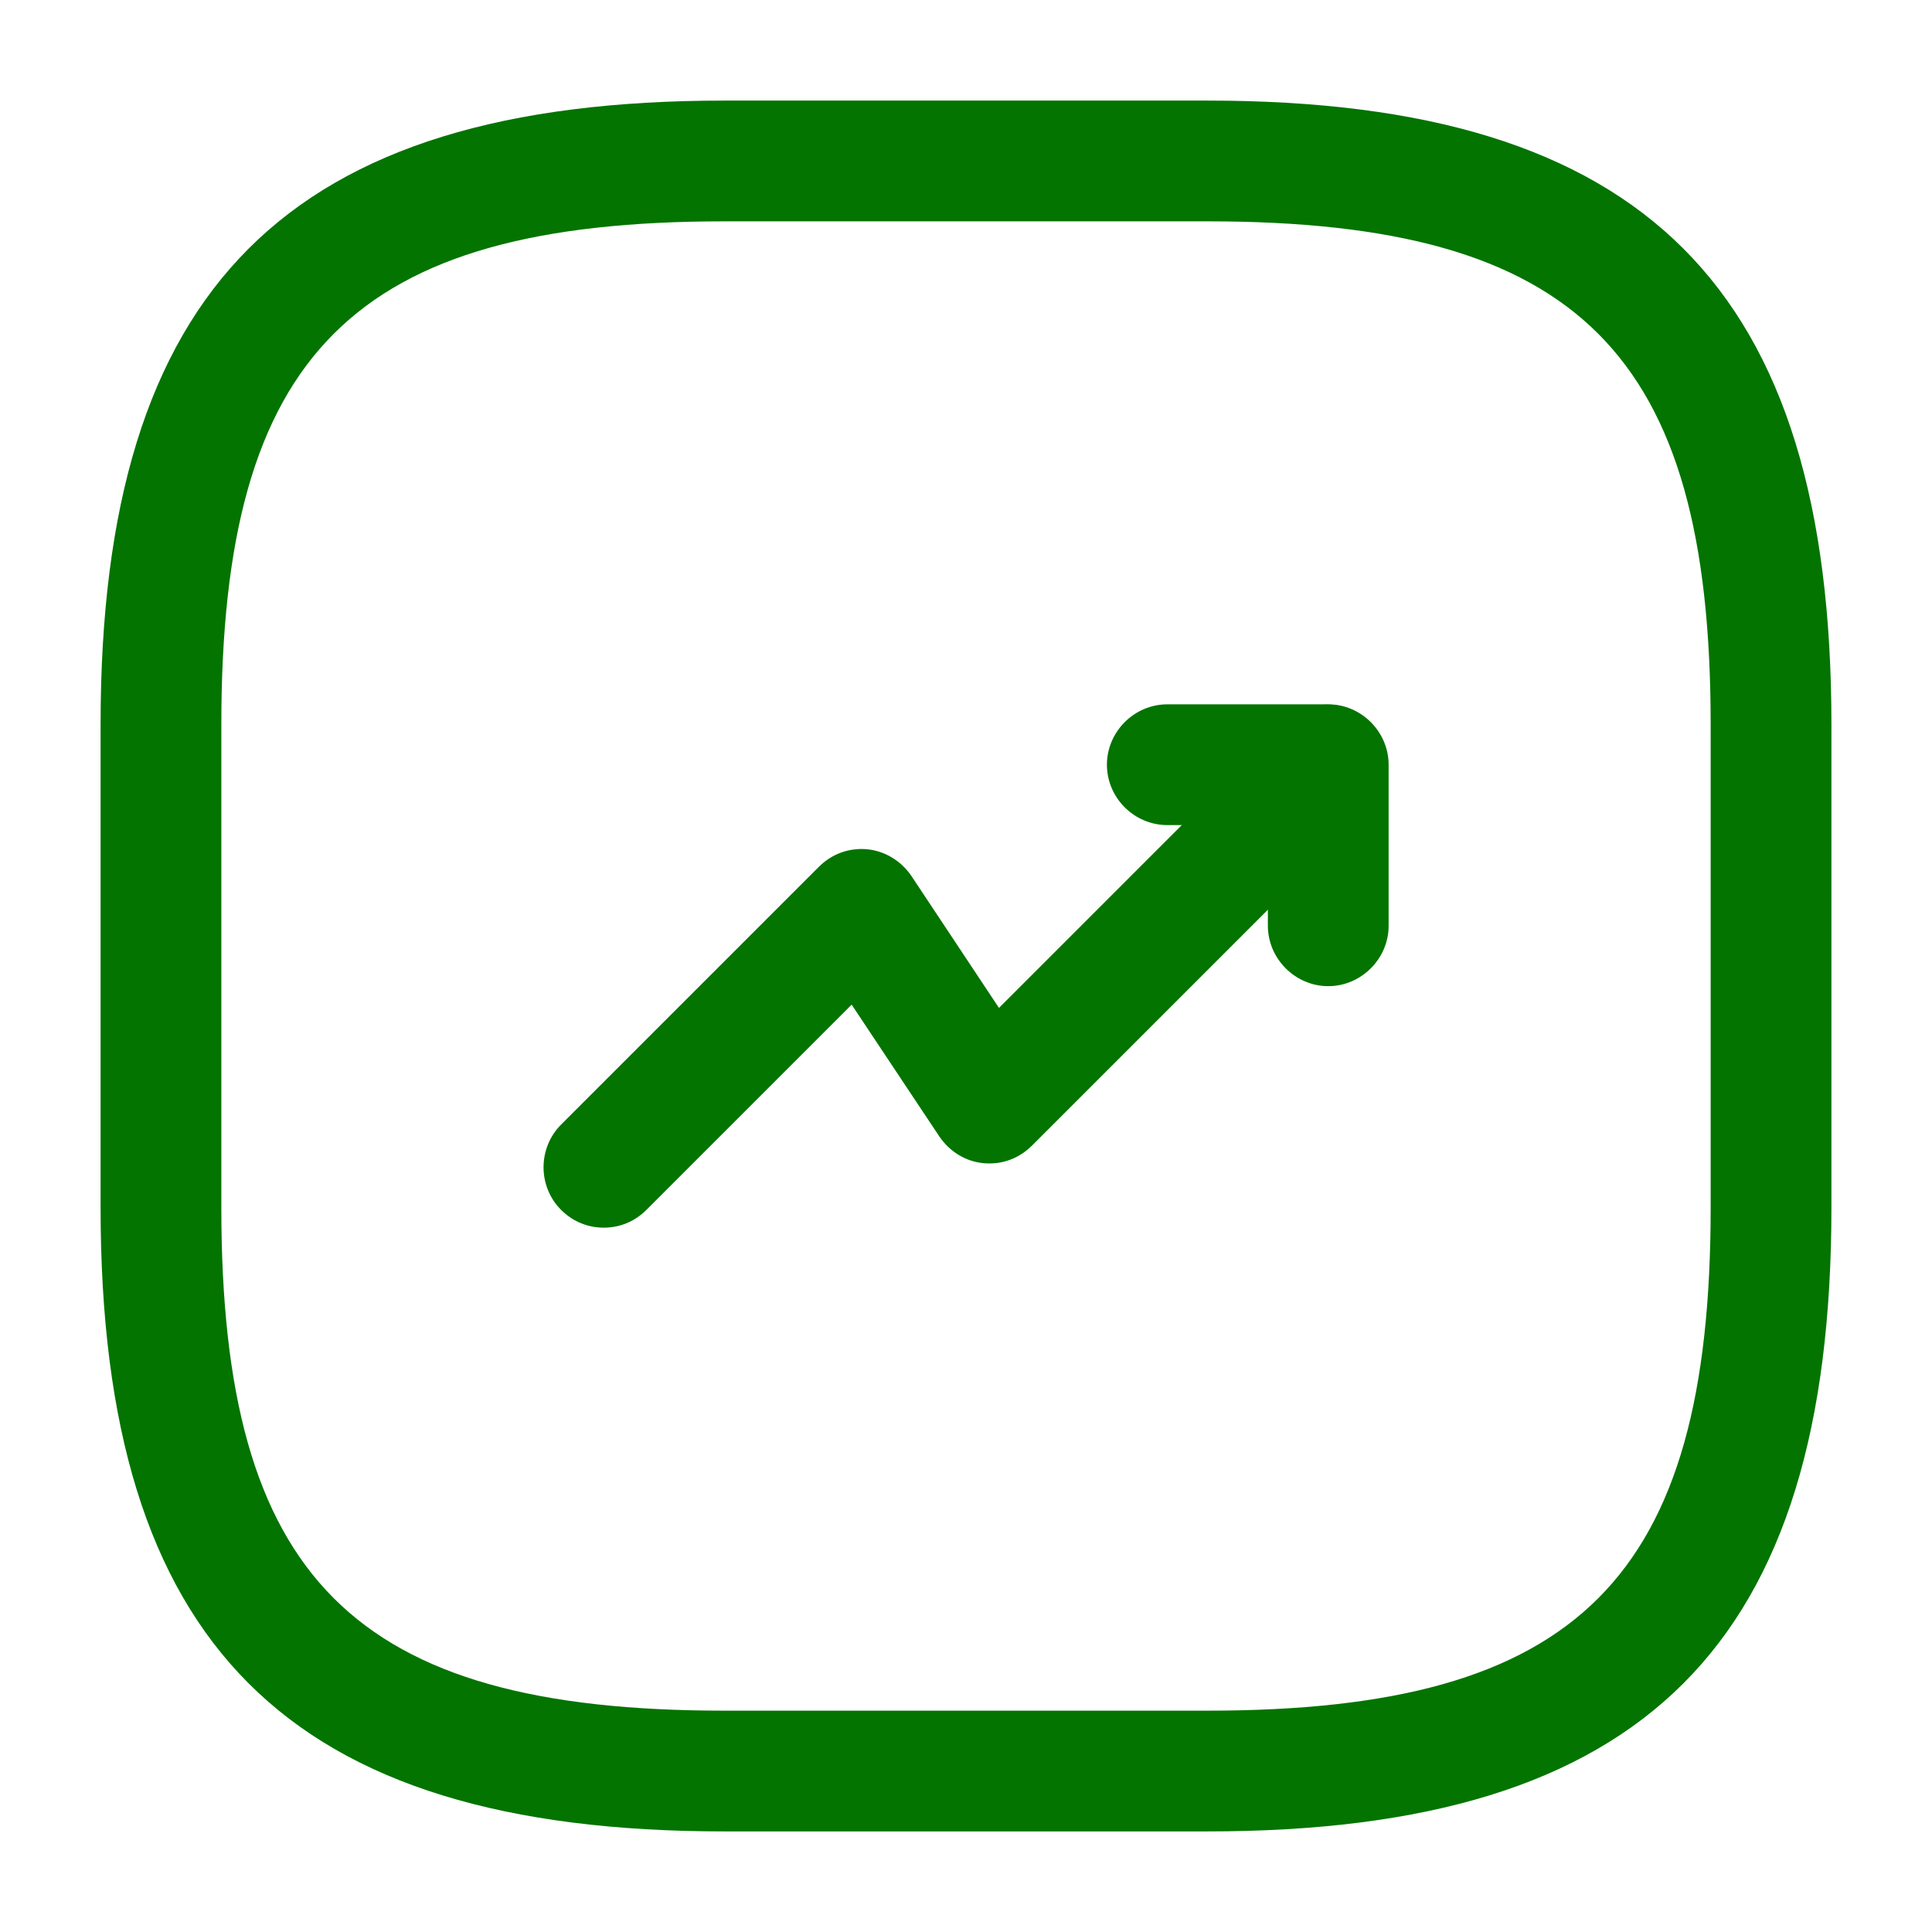
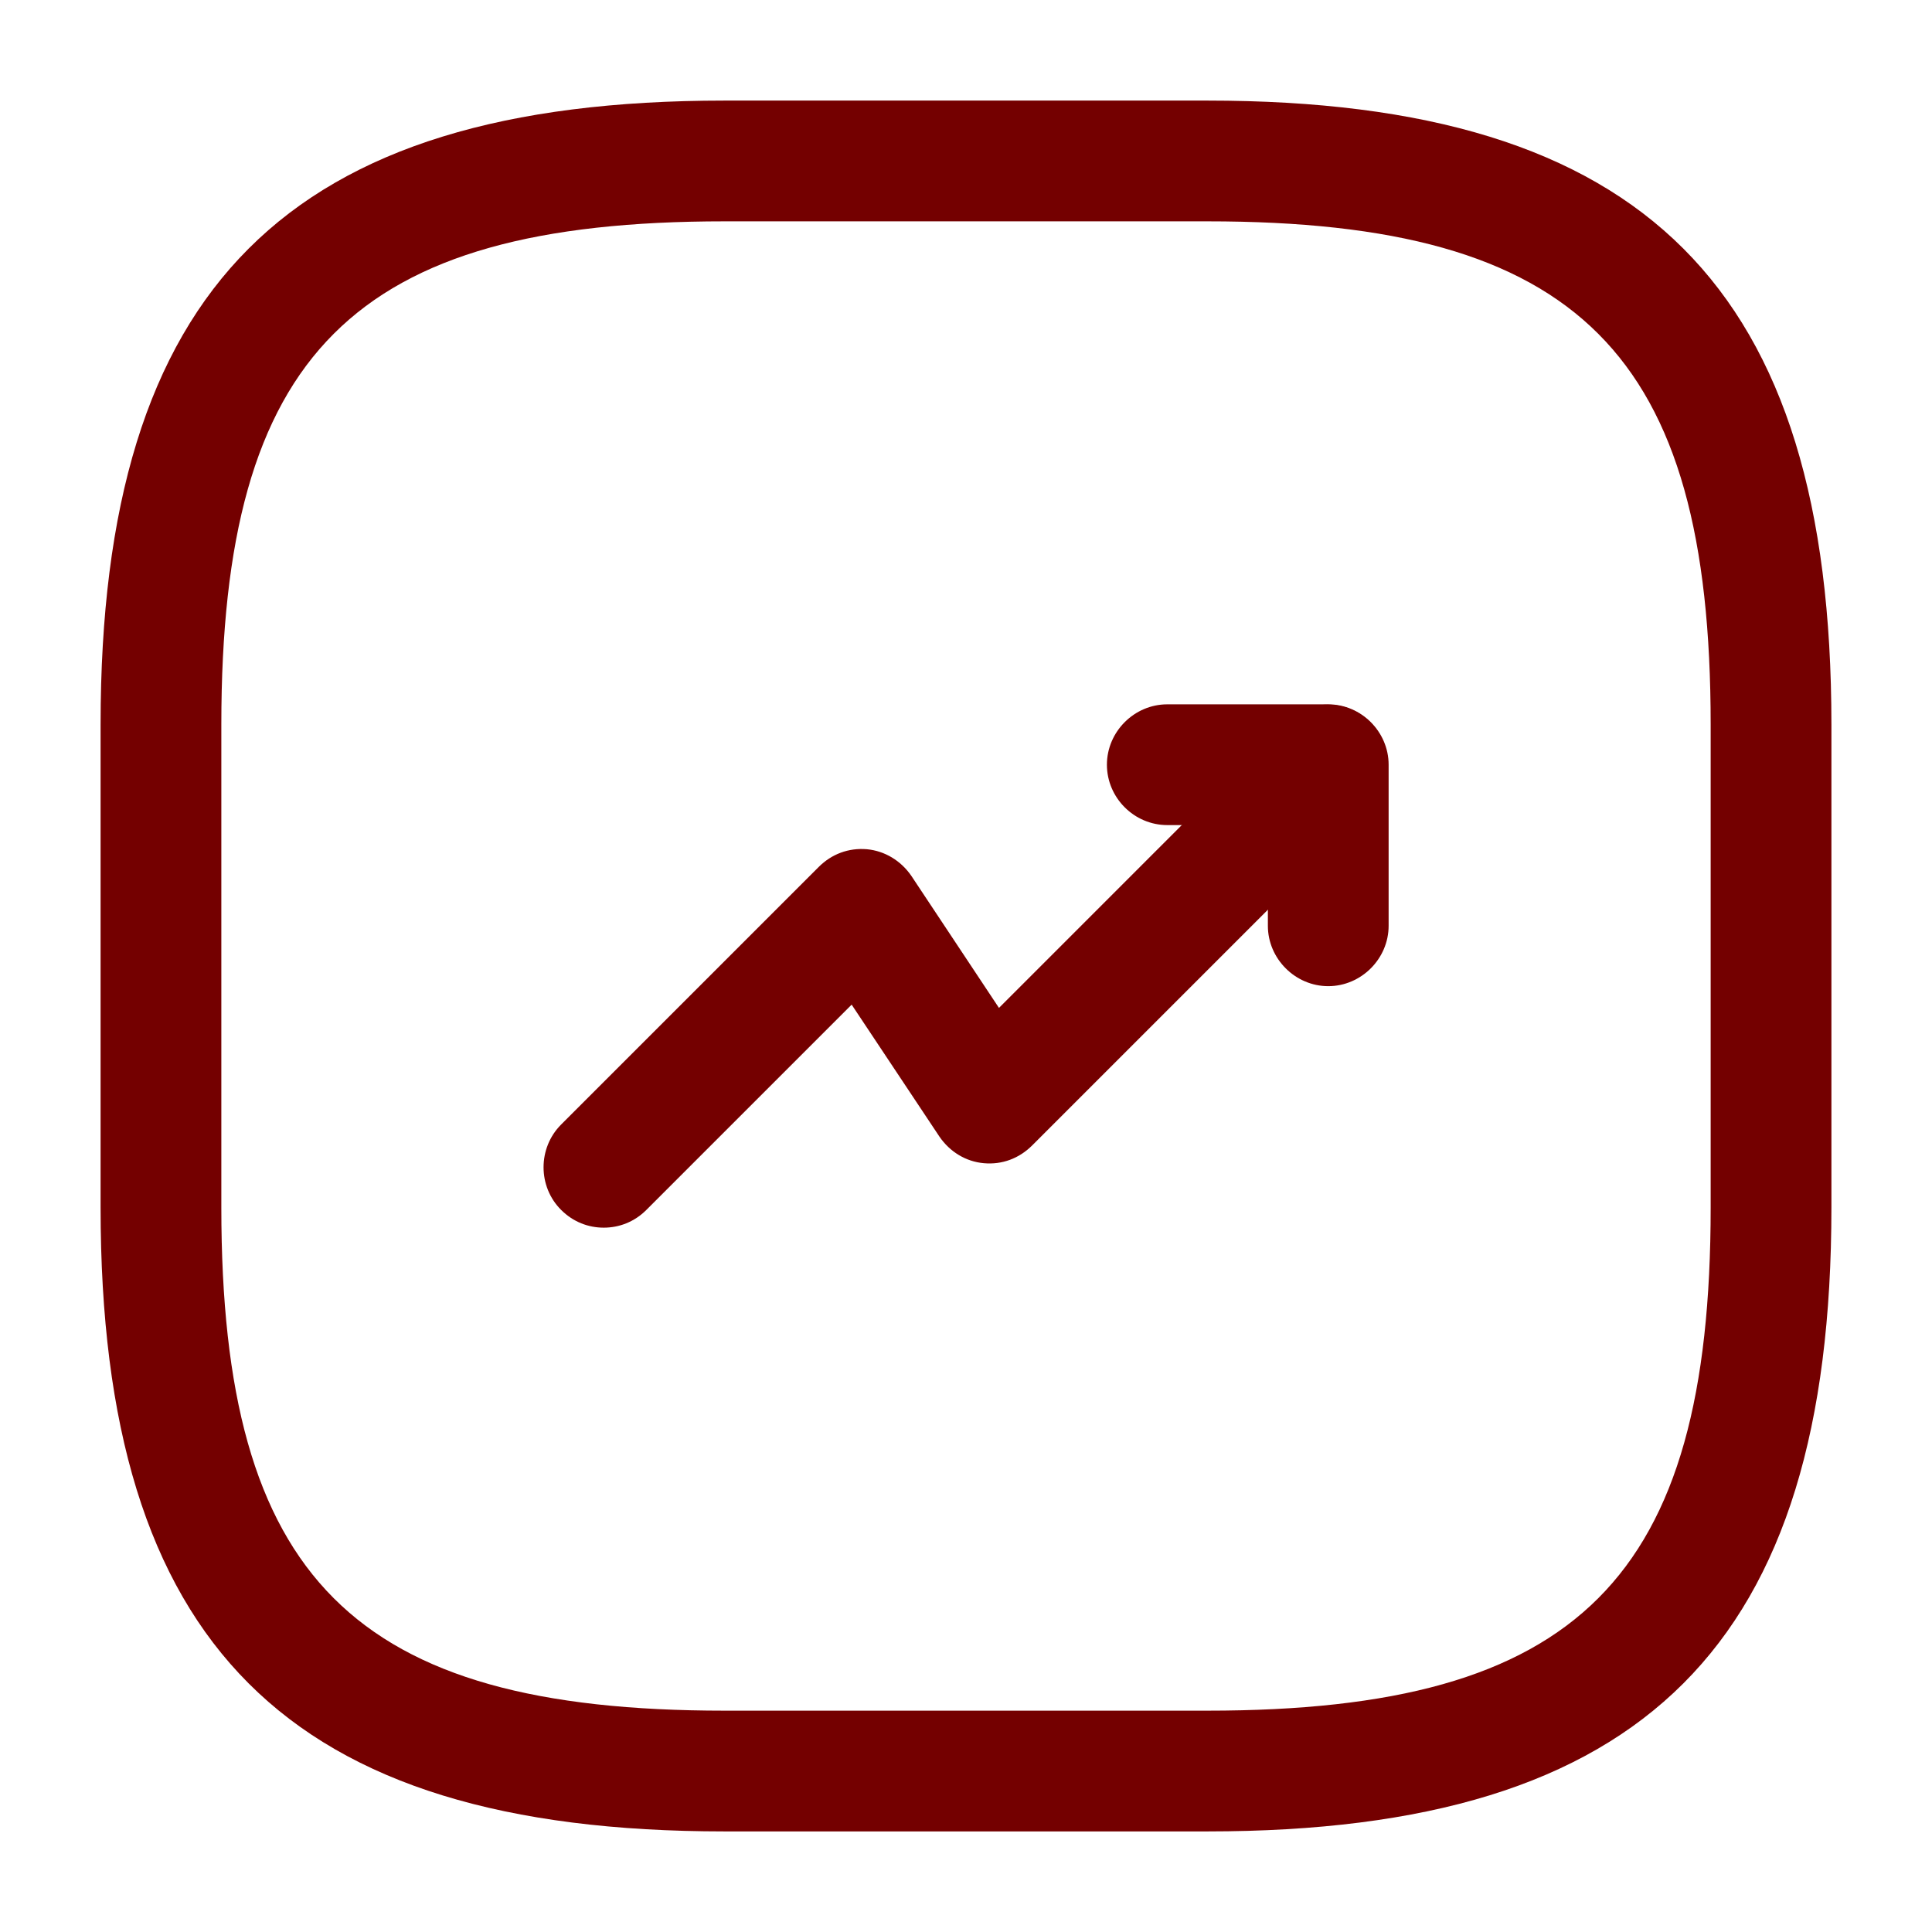
<svg xmlns="http://www.w3.org/2000/svg" width="16" height="16" viewBox="0 0 16 16" fill="none">
-   <path d="M5 10.167C4.873 10.167 4.747 10.12 4.647 10.02C4.453 9.827 4.453 9.507 4.647 9.313L6.78 7.18C6.887 7.073 7.027 7.02 7.18 7.033C7.327 7.047 7.46 7.127 7.547 7.253L8.273 8.347L10.64 5.98C10.833 5.787 11.153 5.787 11.347 5.98C11.54 6.173 11.54 6.493 11.347 6.687L8.547 9.487C8.44 9.593 8.3 9.647 8.147 9.633C8 9.62 7.867 9.54 7.78 9.413L7.053 8.32L5.353 10.02C5.253 10.12 5.127 10.167 5 10.167Z" fill="#037400" />
-   <path d="M11 8.167C10.727 8.167 10.5 7.94 10.5 7.667V6.833H9.667C9.393 6.833 9.167 6.607 9.167 6.333C9.167 6.06 9.393 5.833 9.667 5.833H11C11.273 5.833 11.5 6.06 11.5 6.333V7.667C11.5 7.94 11.273 8.167 11 8.167Z" fill="#037400" />
-   <path d="M10 15.167H6C2.38 15.167 0.833 13.62 0.833 10V6C0.833 2.38 2.38 0.833 6 0.833H10C13.62 0.833 15.167 2.38 15.167 6V10C15.167 13.62 13.62 15.167 10 15.167ZM6 1.833C2.927 1.833 1.833 2.927 1.833 6V10C1.833 13.073 2.927 14.167 6 14.167H10C13.073 14.167 14.167 13.073 14.167 10V6C14.167 2.927 13.073 1.833 10 1.833H6Z" fill="#037400" />
+   <path d="M5 10.167C4.873 10.167 4.747 10.12 4.647 10.02C4.453 9.827 4.453 9.507 4.647 9.313L6.78 7.18C6.887 7.073 7.027 7.02 7.18 7.033C7.327 7.047 7.46 7.127 7.547 7.253L8.273 8.347L10.64 5.98C10.833 5.787 11.153 5.787 11.347 5.98C11.54 6.173 11.54 6.493 11.347 6.687L8.547 9.487C8.44 9.593 8.3 9.647 8.147 9.633C8 9.62 7.867 9.54 7.78 9.413L7.053 8.32L5.353 10.02C5.253 10.12 5.127 10.167 5 10.167Z" fill="#740000" />
+   <path d="M11 8.167C10.727 8.167 10.5 7.94 10.5 7.667V6.833H9.667C9.393 6.833 9.167 6.607 9.167 6.333C9.167 6.06 9.393 5.833 9.667 5.833H11C11.273 5.833 11.5 6.06 11.5 6.333V7.667C11.5 7.94 11.273 8.167 11 8.167Z" fill="#740000" />
+   <path d="M10 15.167H6C2.38 15.167 0.833 13.62 0.833 10V6C0.833 2.38 2.38 0.833 6 0.833H10C13.62 0.833 15.167 2.38 15.167 6V10C15.167 13.62 13.62 15.167 10 15.167ZM6 1.833C2.927 1.833 1.833 2.927 1.833 6V10C1.833 13.073 2.927 14.167 6 14.167H10C13.073 14.167 14.167 13.073 14.167 10V6C14.167 2.927 13.073 1.833 10 1.833H6Z" fill="#740000" />
</svg>
